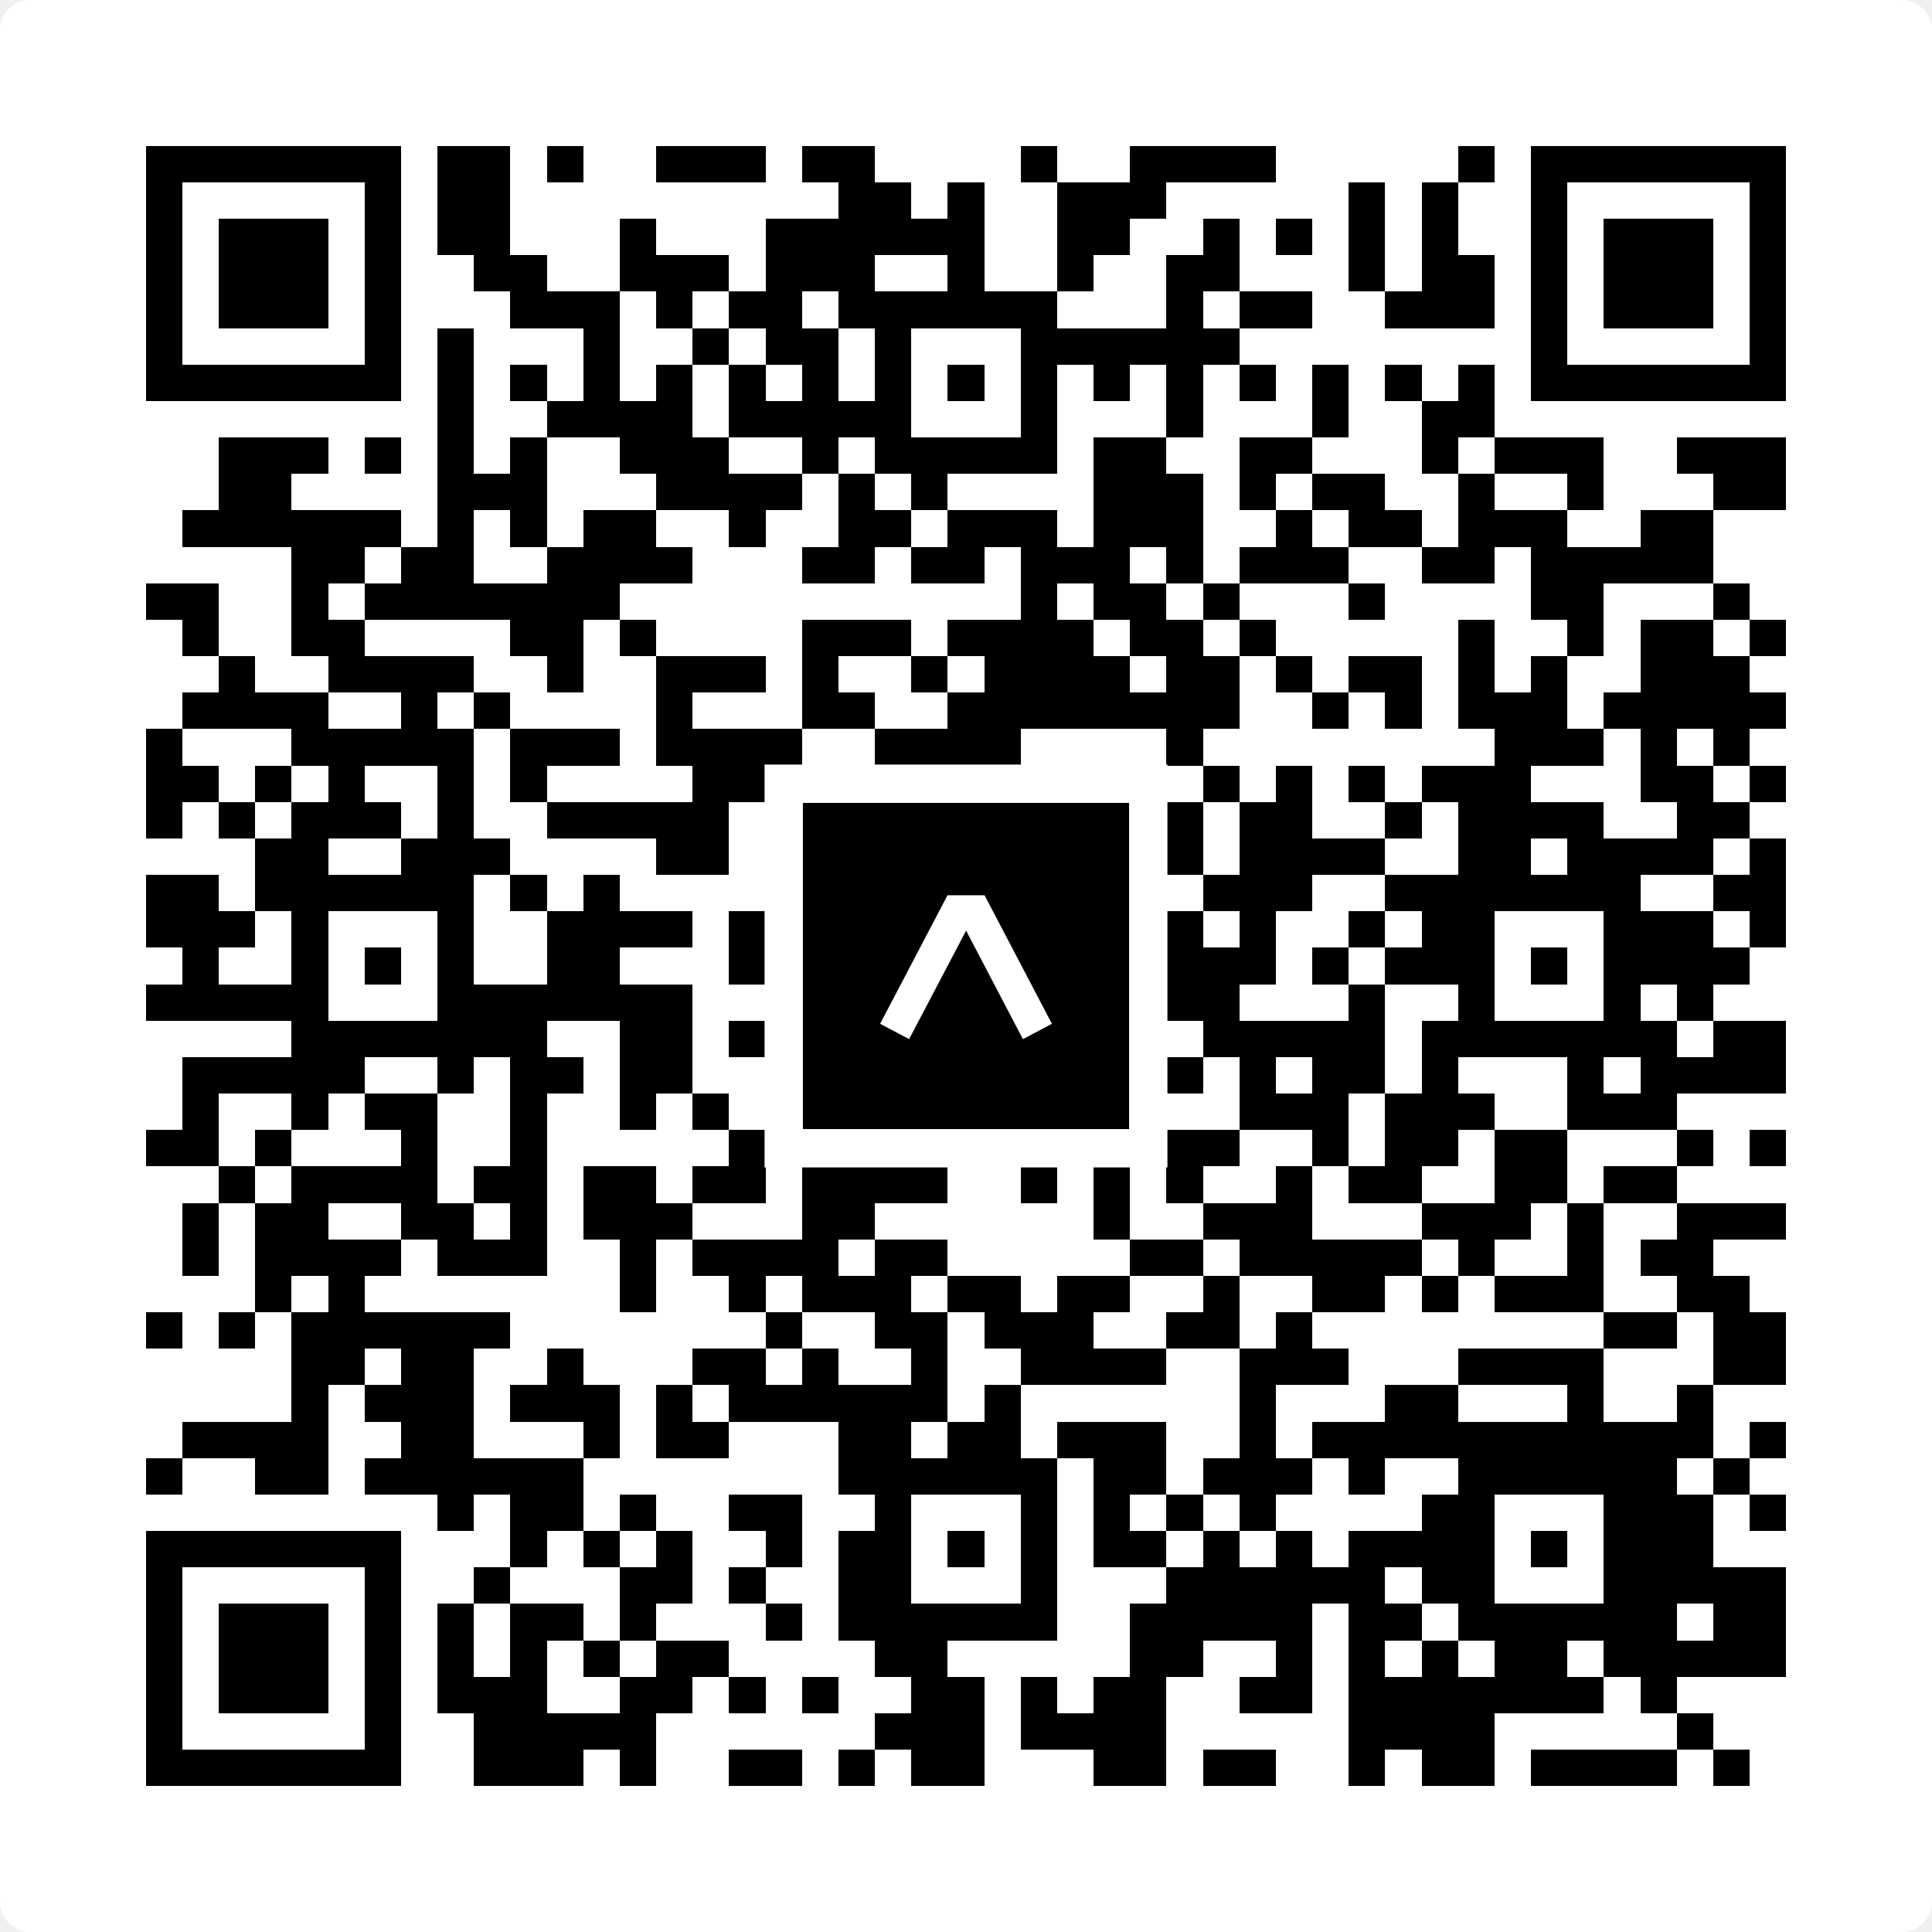
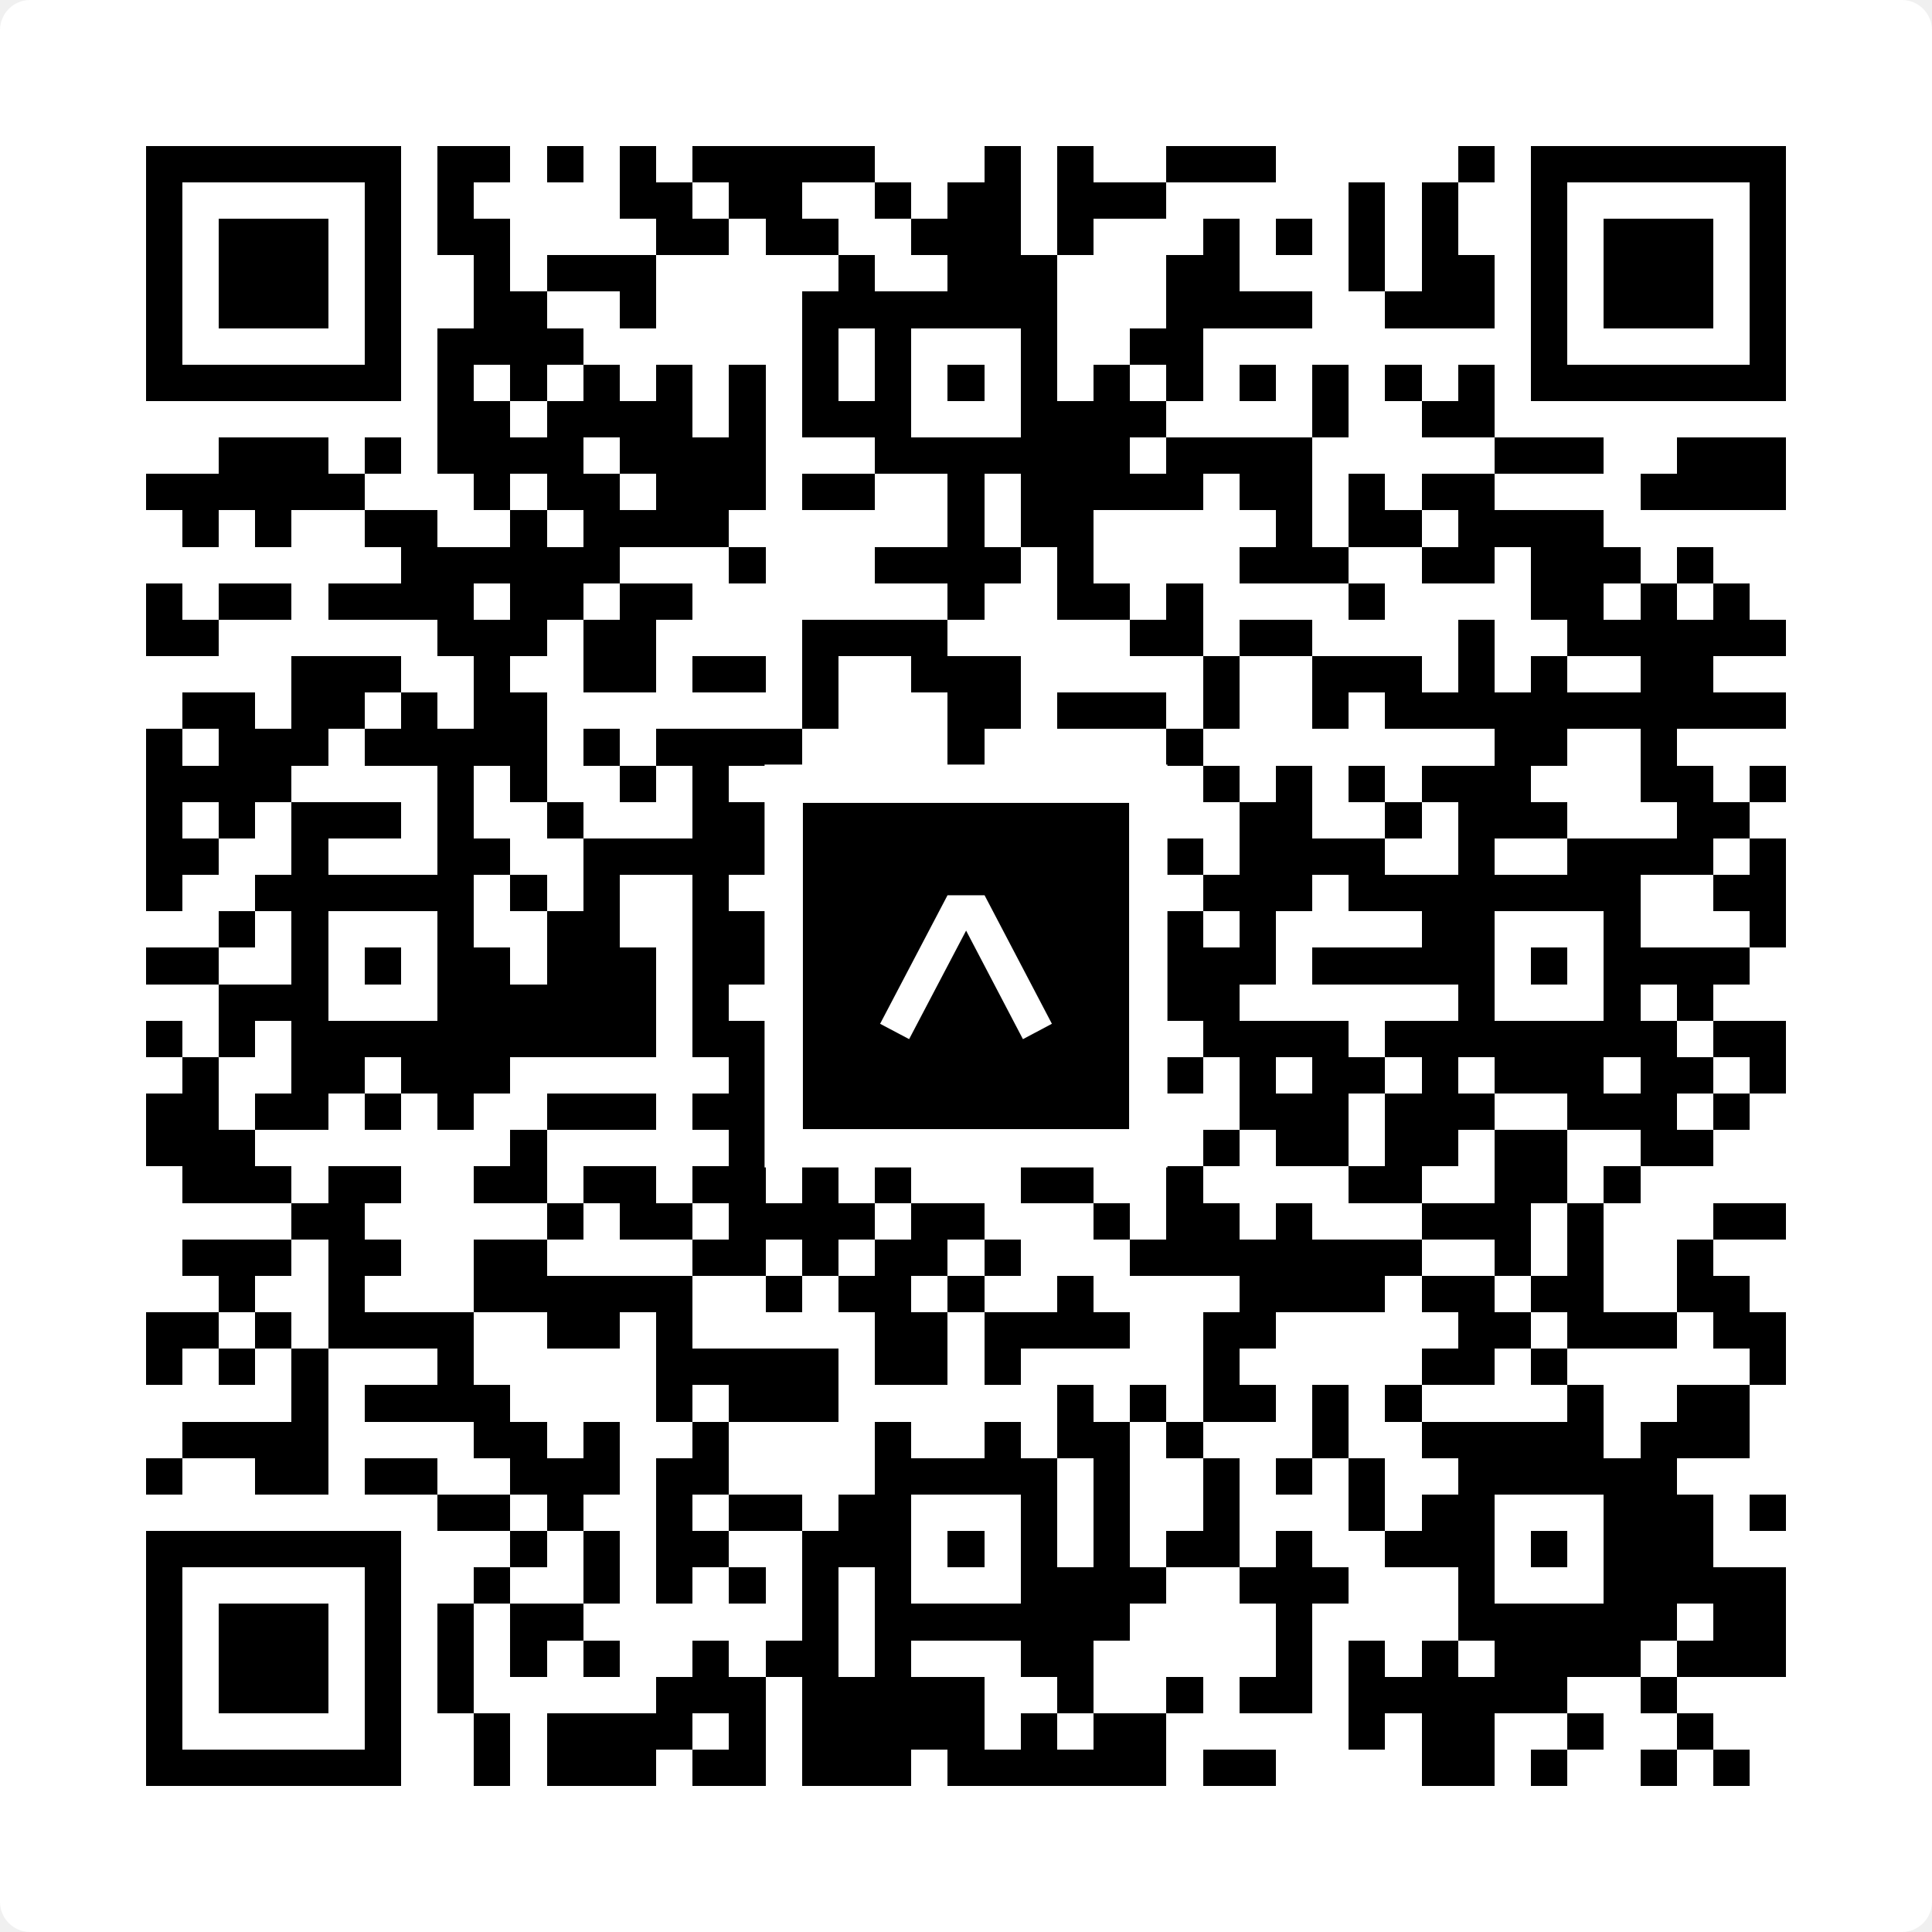
<svg xmlns="http://www.w3.org/2000/svg" width="512" height="512" viewBox="0 0 512 512" fill="none">
  <path d="M0 8C0 3.582 3.582 0 8 0H504C508.418 0 512 3.582 512 8V504C512 508.418 508.418 512 504 512H8C3.582 512 0 508.418 0 504V8Z" fill="white" />
  <svg viewBox="0 0 53 53" shape-rendering="crispEdges" height="512" width="512" x="0" y="0">
-     <path stroke="#000000" d="M4 4.5h7m1 0h2m1 0h1m2 0h3m1 0h2m4 0h1m2 0h4m5 0h1m1 0h7M4 5.5h1m5 0h1m1 0h2m9 0h2m1 0h1m2 0h3m5 0h1m1 0h1m2 0h1m5 0h1M4 6.5h1m1 0h3m1 0h1m1 0h2m3 0h1m3 0h6m2 0h2m2 0h1m1 0h1m1 0h1m1 0h1m2 0h1m1 0h3m1 0h1M4 7.5h1m1 0h3m1 0h1m2 0h2m2 0h3m1 0h3m2 0h1m2 0h1m2 0h2m3 0h1m1 0h2m1 0h1m1 0h3m1 0h1M4 8.5h1m1 0h3m1 0h1m3 0h3m1 0h1m1 0h2m1 0h6m3 0h1m1 0h2m2 0h3m1 0h1m1 0h3m1 0h1M4 9.5h1m5 0h1m1 0h1m3 0h1m2 0h1m1 0h2m1 0h1m3 0h6m8 0h1m5 0h1M4 10.5h7m1 0h1m1 0h1m1 0h1m1 0h1m1 0h1m1 0h1m1 0h1m1 0h1m1 0h1m1 0h1m1 0h1m1 0h1m1 0h1m1 0h1m1 0h1m1 0h7M12 11.5h1m2 0h4m1 0h5m3 0h1m3 0h1m3 0h1m2 0h2M6 12.5h3m1 0h1m1 0h1m1 0h1m2 0h3m2 0h1m1 0h5m1 0h2m2 0h2m3 0h1m1 0h3m2 0h3M6 13.5h2m4 0h3m3 0h4m1 0h1m1 0h1m4 0h3m1 0h1m1 0h2m2 0h1m2 0h1m3 0h2M5 14.5h6m1 0h1m1 0h1m1 0h2m2 0h1m2 0h2m1 0h3m1 0h3m2 0h1m1 0h2m1 0h3m2 0h2M8 15.5h2m1 0h2m2 0h4m3 0h2m1 0h2m1 0h3m1 0h1m1 0h3m2 0h2m1 0h5M4 16.5h2m2 0h1m1 0h7m11 0h1m1 0h2m1 0h1m3 0h1m4 0h2m3 0h1M5 17.5h1m2 0h2m4 0h2m1 0h1m4 0h3m1 0h4m1 0h2m1 0h1m5 0h1m2 0h1m1 0h2m1 0h1M6 18.5h1m2 0h4m2 0h1m2 0h3m1 0h1m2 0h1m1 0h4m1 0h2m1 0h1m1 0h2m1 0h1m1 0h1m2 0h3M5 19.5h4m2 0h1m1 0h1m4 0h1m3 0h2m2 0h8m2 0h1m1 0h1m1 0h3m1 0h5M4 20.5h1m3 0h5m1 0h3m1 0h4m2 0h4m4 0h1m8 0h3m1 0h1m1 0h1M4 21.5h2m1 0h1m1 0h1m2 0h1m1 0h1m4 0h2m3 0h1m1 0h2m1 0h1m3 0h1m1 0h1m1 0h1m1 0h3m3 0h2m1 0h1M4 22.5h1m1 0h1m1 0h3m1 0h1m2 0h5m1 0h3m3 0h1m1 0h1m2 0h1m1 0h2m2 0h1m1 0h4m2 0h2M7 23.5h2m2 0h3m4 0h2m1 0h2m2 0h5m2 0h1m1 0h4m2 0h2m1 0h4m1 0h1M4 24.5h2m1 0h6m1 0h1m1 0h1m6 0h6m2 0h1m1 0h3m2 0h7m2 0h2M4 25.5h3m1 0h1m3 0h1m2 0h4m1 0h1m3 0h1m3 0h1m3 0h1m1 0h1m2 0h1m1 0h2m3 0h3m1 0h1M5 26.5h1m2 0h1m1 0h1m1 0h1m2 0h2m3 0h1m1 0h1m1 0h1m1 0h1m1 0h1m1 0h1m1 0h3m1 0h1m1 0h3m1 0h1m1 0h4M4 27.5h5m3 0h7m4 0h2m3 0h1m3 0h2m3 0h1m2 0h1m3 0h1m1 0h1M8 28.5h7m2 0h2m1 0h1m1 0h8m1 0h1m1 0h5m1 0h7m1 0h2M5 29.5h5m2 0h1m1 0h2m1 0h2m4 0h3m1 0h1m2 0h1m1 0h1m1 0h1m1 0h2m1 0h1m3 0h1m1 0h4M5 30.5h1m2 0h1m1 0h2m2 0h1m2 0h1m1 0h1m1 0h1m4 0h6m2 0h3m1 0h3m2 0h3M4 31.5h2m1 0h1m3 0h1m2 0h1m5 0h6m2 0h3m1 0h2m2 0h1m1 0h2m1 0h2m3 0h1m1 0h1M6 32.5h1m1 0h4m1 0h2m1 0h2m1 0h2m1 0h4m2 0h1m1 0h1m1 0h1m2 0h1m1 0h2m2 0h2m1 0h2M5 33.5h1m1 0h2m2 0h2m1 0h1m1 0h3m3 0h2m6 0h1m2 0h3m3 0h3m1 0h1m2 0h3M5 34.5h1m1 0h4m1 0h3m2 0h1m1 0h4m1 0h2m5 0h2m1 0h5m1 0h1m2 0h1m1 0h2M7 35.5h1m1 0h1m7 0h1m2 0h1m1 0h3m1 0h2m1 0h2m2 0h1m2 0h2m1 0h1m1 0h3m2 0h2M4 36.5h1m1 0h1m1 0h6m7 0h1m2 0h2m1 0h3m2 0h2m1 0h1m8 0h2m1 0h2M8 37.5h2m1 0h2m2 0h1m3 0h2m1 0h1m2 0h1m2 0h4m2 0h3m3 0h4m3 0h2M8 38.5h1m1 0h3m1 0h3m1 0h1m1 0h6m1 0h1m6 0h1m3 0h2m3 0h1m2 0h1M5 39.5h4m2 0h2m3 0h1m1 0h2m3 0h2m1 0h2m1 0h3m2 0h1m1 0h11m1 0h1M4 40.5h1m2 0h2m1 0h6m7 0h6m1 0h2m1 0h3m1 0h1m2 0h6m1 0h1M12 41.5h1m1 0h2m1 0h1m2 0h2m2 0h1m3 0h1m1 0h1m1 0h1m1 0h1m4 0h2m3 0h3m1 0h1M4 42.5h7m3 0h1m1 0h1m1 0h1m2 0h1m1 0h2m1 0h1m1 0h1m1 0h2m1 0h1m1 0h1m1 0h4m1 0h1m1 0h3M4 43.5h1m5 0h1m2 0h1m3 0h2m1 0h1m2 0h2m3 0h1m3 0h6m1 0h2m3 0h5M4 44.5h1m1 0h3m1 0h1m1 0h1m1 0h2m1 0h1m3 0h1m1 0h6m2 0h5m1 0h2m1 0h6m1 0h2M4 45.5h1m1 0h3m1 0h1m1 0h1m1 0h1m1 0h1m1 0h2m4 0h2m5 0h2m2 0h1m1 0h1m1 0h1m1 0h2m1 0h5M4 46.5h1m1 0h3m1 0h1m1 0h3m2 0h2m1 0h1m1 0h1m2 0h2m1 0h1m1 0h2m2 0h2m1 0h7m1 0h1M4 47.5h1m5 0h1m2 0h5m6 0h3m1 0h4m5 0h4m5 0h1M4 48.5h7m2 0h3m1 0h1m2 0h2m1 0h1m1 0h2m3 0h2m1 0h2m2 0h1m1 0h2m1 0h4m1 0h1" />
+     <path stroke="#000000" d="M4 4.5h7m1 0h2m1 0h1m1 0h1m1 0h5m3 0h1m1 0h1m2 0h3m5 0h1m1 0h7M4 5.5h1m5 0h1m1 0h1m4 0h2m1 0h2m2 0h1m1 0h2m1 0h3m5 0h1m1 0h1m2 0h1m5 0h1M4 6.5h1m1 0h3m1 0h1m1 0h2m4 0h2m1 0h2m2 0h3m1 0h1m3 0h1m1 0h1m1 0h1m1 0h1m2 0h1m1 0h3m1 0h1M4 7.5h1m1 0h3m1 0h1m2 0h1m1 0h3m5 0h1m2 0h3m3 0h2m3 0h1m1 0h2m1 0h1m1 0h3m1 0h1M4 8.5h1m1 0h3m1 0h1m2 0h2m2 0h1m4 0h7m3 0h4m2 0h3m1 0h1m1 0h3m1 0h1M4 9.5h1m5 0h1m1 0h4m6 0h1m1 0h1m3 0h1m2 0h2m9 0h1m5 0h1M4 10.5h7m1 0h1m1 0h1m1 0h1m1 0h1m1 0h1m1 0h1m1 0h1m1 0h1m1 0h1m1 0h1m1 0h1m1 0h1m1 0h1m1 0h1m1 0h1m1 0h7M12 11.5h2m1 0h4m1 0h1m1 0h3m3 0h4m4 0h1m2 0h2M6 12.5h3m1 0h1m1 0h4m1 0h4m3 0h7m1 0h4m5 0h3m2 0h3M4 13.5h6m3 0h1m1 0h2m1 0h3m1 0h2m2 0h1m1 0h5m1 0h2m1 0h1m1 0h2m4 0h4M5 14.5h1m1 0h1m2 0h2m2 0h1m1 0h4m6 0h1m1 0h2m5 0h1m1 0h2m1 0h4M11 15.5h6m3 0h1m3 0h4m1 0h1m4 0h3m2 0h2m1 0h3m1 0h1M4 16.5h1m1 0h2m1 0h4m1 0h2m1 0h2m7 0h1m2 0h2m1 0h1m4 0h1m4 0h2m1 0h1m1 0h1M4 17.5h2m6 0h3m1 0h2m4 0h4m5 0h2m1 0h2m4 0h1m2 0h6M8 18.5h3m2 0h1m2 0h2m1 0h2m1 0h1m2 0h3m5 0h1m2 0h3m1 0h1m1 0h1m2 0h2M5 19.5h2m1 0h2m1 0h1m1 0h2m7 0h1m3 0h2m1 0h3m1 0h1m2 0h1m1 0h11M4 20.5h1m1 0h3m1 0h5m1 0h1m1 0h4m4 0h1m5 0h1m8 0h2m2 0h1M4 21.5h4m4 0h1m1 0h1m2 0h1m1 0h1m3 0h5m1 0h1m1 0h1m1 0h1m1 0h1m1 0h1m1 0h3m3 0h2m1 0h1M4 22.5h1m1 0h1m1 0h3m1 0h1m2 0h1m3 0h2m1 0h1m1 0h3m1 0h2m4 0h2m2 0h1m1 0h3m3 0h2M4 23.5h2m2 0h1m3 0h2m2 0h5m2 0h2m4 0h4m1 0h4m2 0h1m2 0h4m1 0h1M4 24.5h1m2 0h6m1 0h1m1 0h1m2 0h1m2 0h8m1 0h1m1 0h3m1 0h8m2 0h2M6 25.5h1m1 0h1m3 0h1m2 0h2m2 0h2m3 0h1m3 0h1m2 0h2m1 0h1m4 0h2m3 0h1m3 0h1M4 26.5h2m2 0h1m1 0h1m1 0h2m1 0h3m1 0h2m1 0h1m1 0h1m1 0h1m1 0h1m2 0h4m1 0h5m1 0h1m1 0h4M6 27.5h3m3 0h6m1 0h1m2 0h3m3 0h1m1 0h1m1 0h2m6 0h1m3 0h1m1 0h1M4 28.5h1m1 0h1m1 0h10m1 0h2m2 0h6m1 0h2m1 0h4m1 0h8m1 0h2M5 29.5h1m2 0h2m1 0h3m6 0h6m2 0h1m3 0h1m1 0h1m1 0h2m1 0h1m1 0h3m1 0h2m1 0h1M4 30.5h2m1 0h2m1 0h1m1 0h1m2 0h3m1 0h2m1 0h3m2 0h2m2 0h1m2 0h3m1 0h3m2 0h3m1 0h1M4 31.5h3m7 0h1m5 0h1m2 0h1m4 0h4m1 0h1m1 0h2m1 0h2m1 0h2m2 0h2M5 32.5h3m1 0h2m2 0h2m1 0h2m1 0h2m1 0h1m1 0h1m3 0h2m2 0h1m4 0h2m2 0h2m1 0h1M8 33.5h2m5 0h1m1 0h2m1 0h4m1 0h2m3 0h1m1 0h2m1 0h1m3 0h3m1 0h1m3 0h2M5 34.5h3m1 0h2m2 0h2m4 0h2m1 0h1m1 0h2m1 0h1m3 0h8m2 0h1m1 0h1m2 0h1M6 35.5h1m2 0h1m3 0h6m2 0h1m1 0h2m1 0h1m2 0h1m4 0h4m1 0h2m1 0h2m2 0h2M4 36.5h2m1 0h1m1 0h4m2 0h2m1 0h1m5 0h2m1 0h4m2 0h2m5 0h2m1 0h3m1 0h2M4 37.5h1m1 0h1m1 0h1m3 0h1m5 0h5m1 0h2m1 0h1m5 0h1m5 0h2m1 0h1m5 0h1M8 38.5h1m1 0h4m4 0h1m1 0h3m6 0h1m1 0h1m1 0h2m1 0h1m1 0h1m4 0h1m2 0h2M5 39.5h4m4 0h2m1 0h1m2 0h1m4 0h1m2 0h1m1 0h2m1 0h1m3 0h1m2 0h5m1 0h3M4 40.5h1m2 0h2m1 0h2m2 0h3m1 0h2m4 0h5m1 0h1m2 0h1m1 0h1m1 0h1m2 0h6M12 41.5h2m1 0h1m2 0h1m1 0h2m1 0h2m3 0h1m1 0h1m2 0h1m3 0h1m1 0h2m3 0h3m1 0h1M4 42.5h7m3 0h1m1 0h1m1 0h2m2 0h3m1 0h1m1 0h1m1 0h1m1 0h2m1 0h1m2 0h3m1 0h1m1 0h3M4 43.5h1m5 0h1m2 0h1m2 0h1m1 0h1m1 0h1m1 0h1m1 0h1m3 0h4m2 0h3m3 0h1m3 0h5M4 44.5h1m1 0h3m1 0h1m1 0h1m1 0h2m6 0h1m1 0h7m4 0h1m4 0h6m1 0h2M4 45.5h1m1 0h3m1 0h1m1 0h1m1 0h1m1 0h1m2 0h1m1 0h2m1 0h1m3 0h2m5 0h1m1 0h1m1 0h1m1 0h4m1 0h3M4 46.5h1m1 0h3m1 0h1m1 0h1m5 0h3m1 0h5m2 0h1m2 0h1m1 0h2m1 0h6m2 0h1M4 47.5h1m5 0h1m2 0h1m1 0h4m1 0h1m1 0h5m1 0h1m1 0h2m5 0h1m1 0h2m2 0h1m2 0h1M4 48.5h7m2 0h1m1 0h3m1 0h2m1 0h3m1 0h6m1 0h2m4 0h2m1 0h1m2 0h1m1 0h1" />
  </svg>
  <rect x="207.698" y="207.698" width="96.604" height="96.604" fill="black" stroke="white" stroke-width="10.16" />
  <svg x="207.698" y="207.698" width="96.604" height="96.604" viewBox="0 0 116 116" fill="none">
    <path d="M63.911 35.496L52.114 35.496L30.667 76.393L39.902 81.271L58.033 46.739L76.117 81.283L85.333 76.385L63.911 35.496Z" fill="white" />
  </svg>
</svg>
